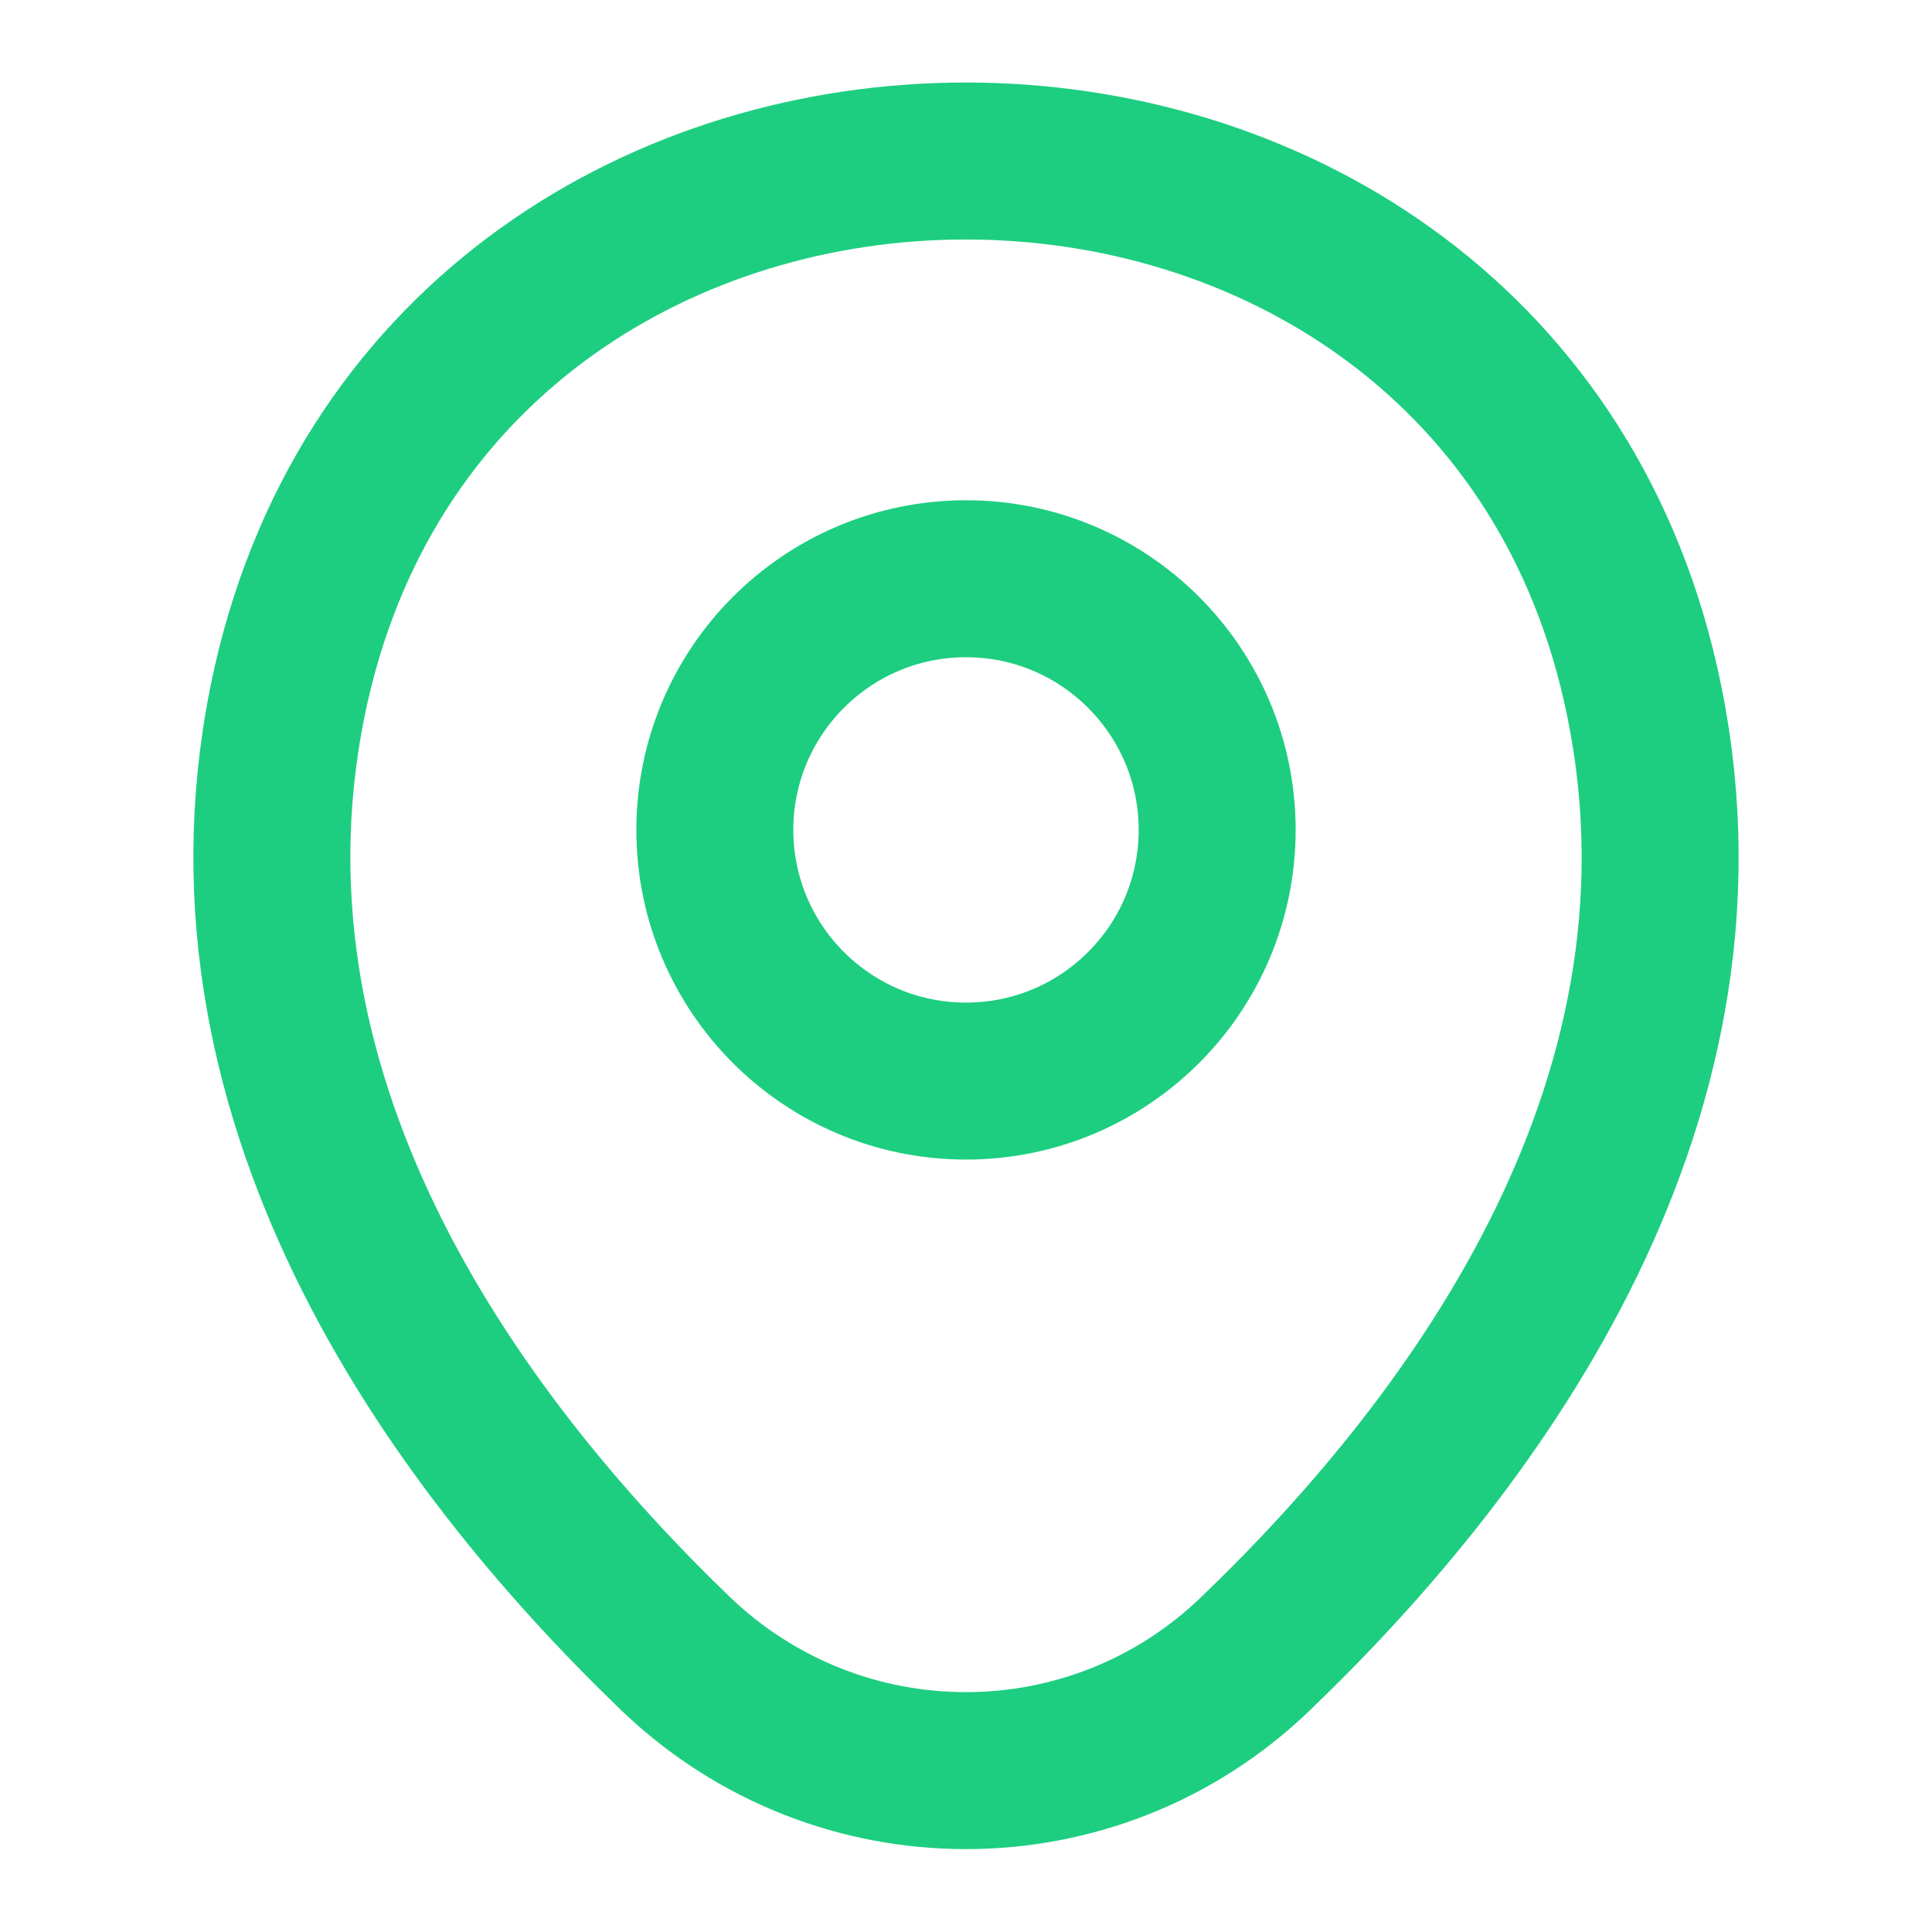
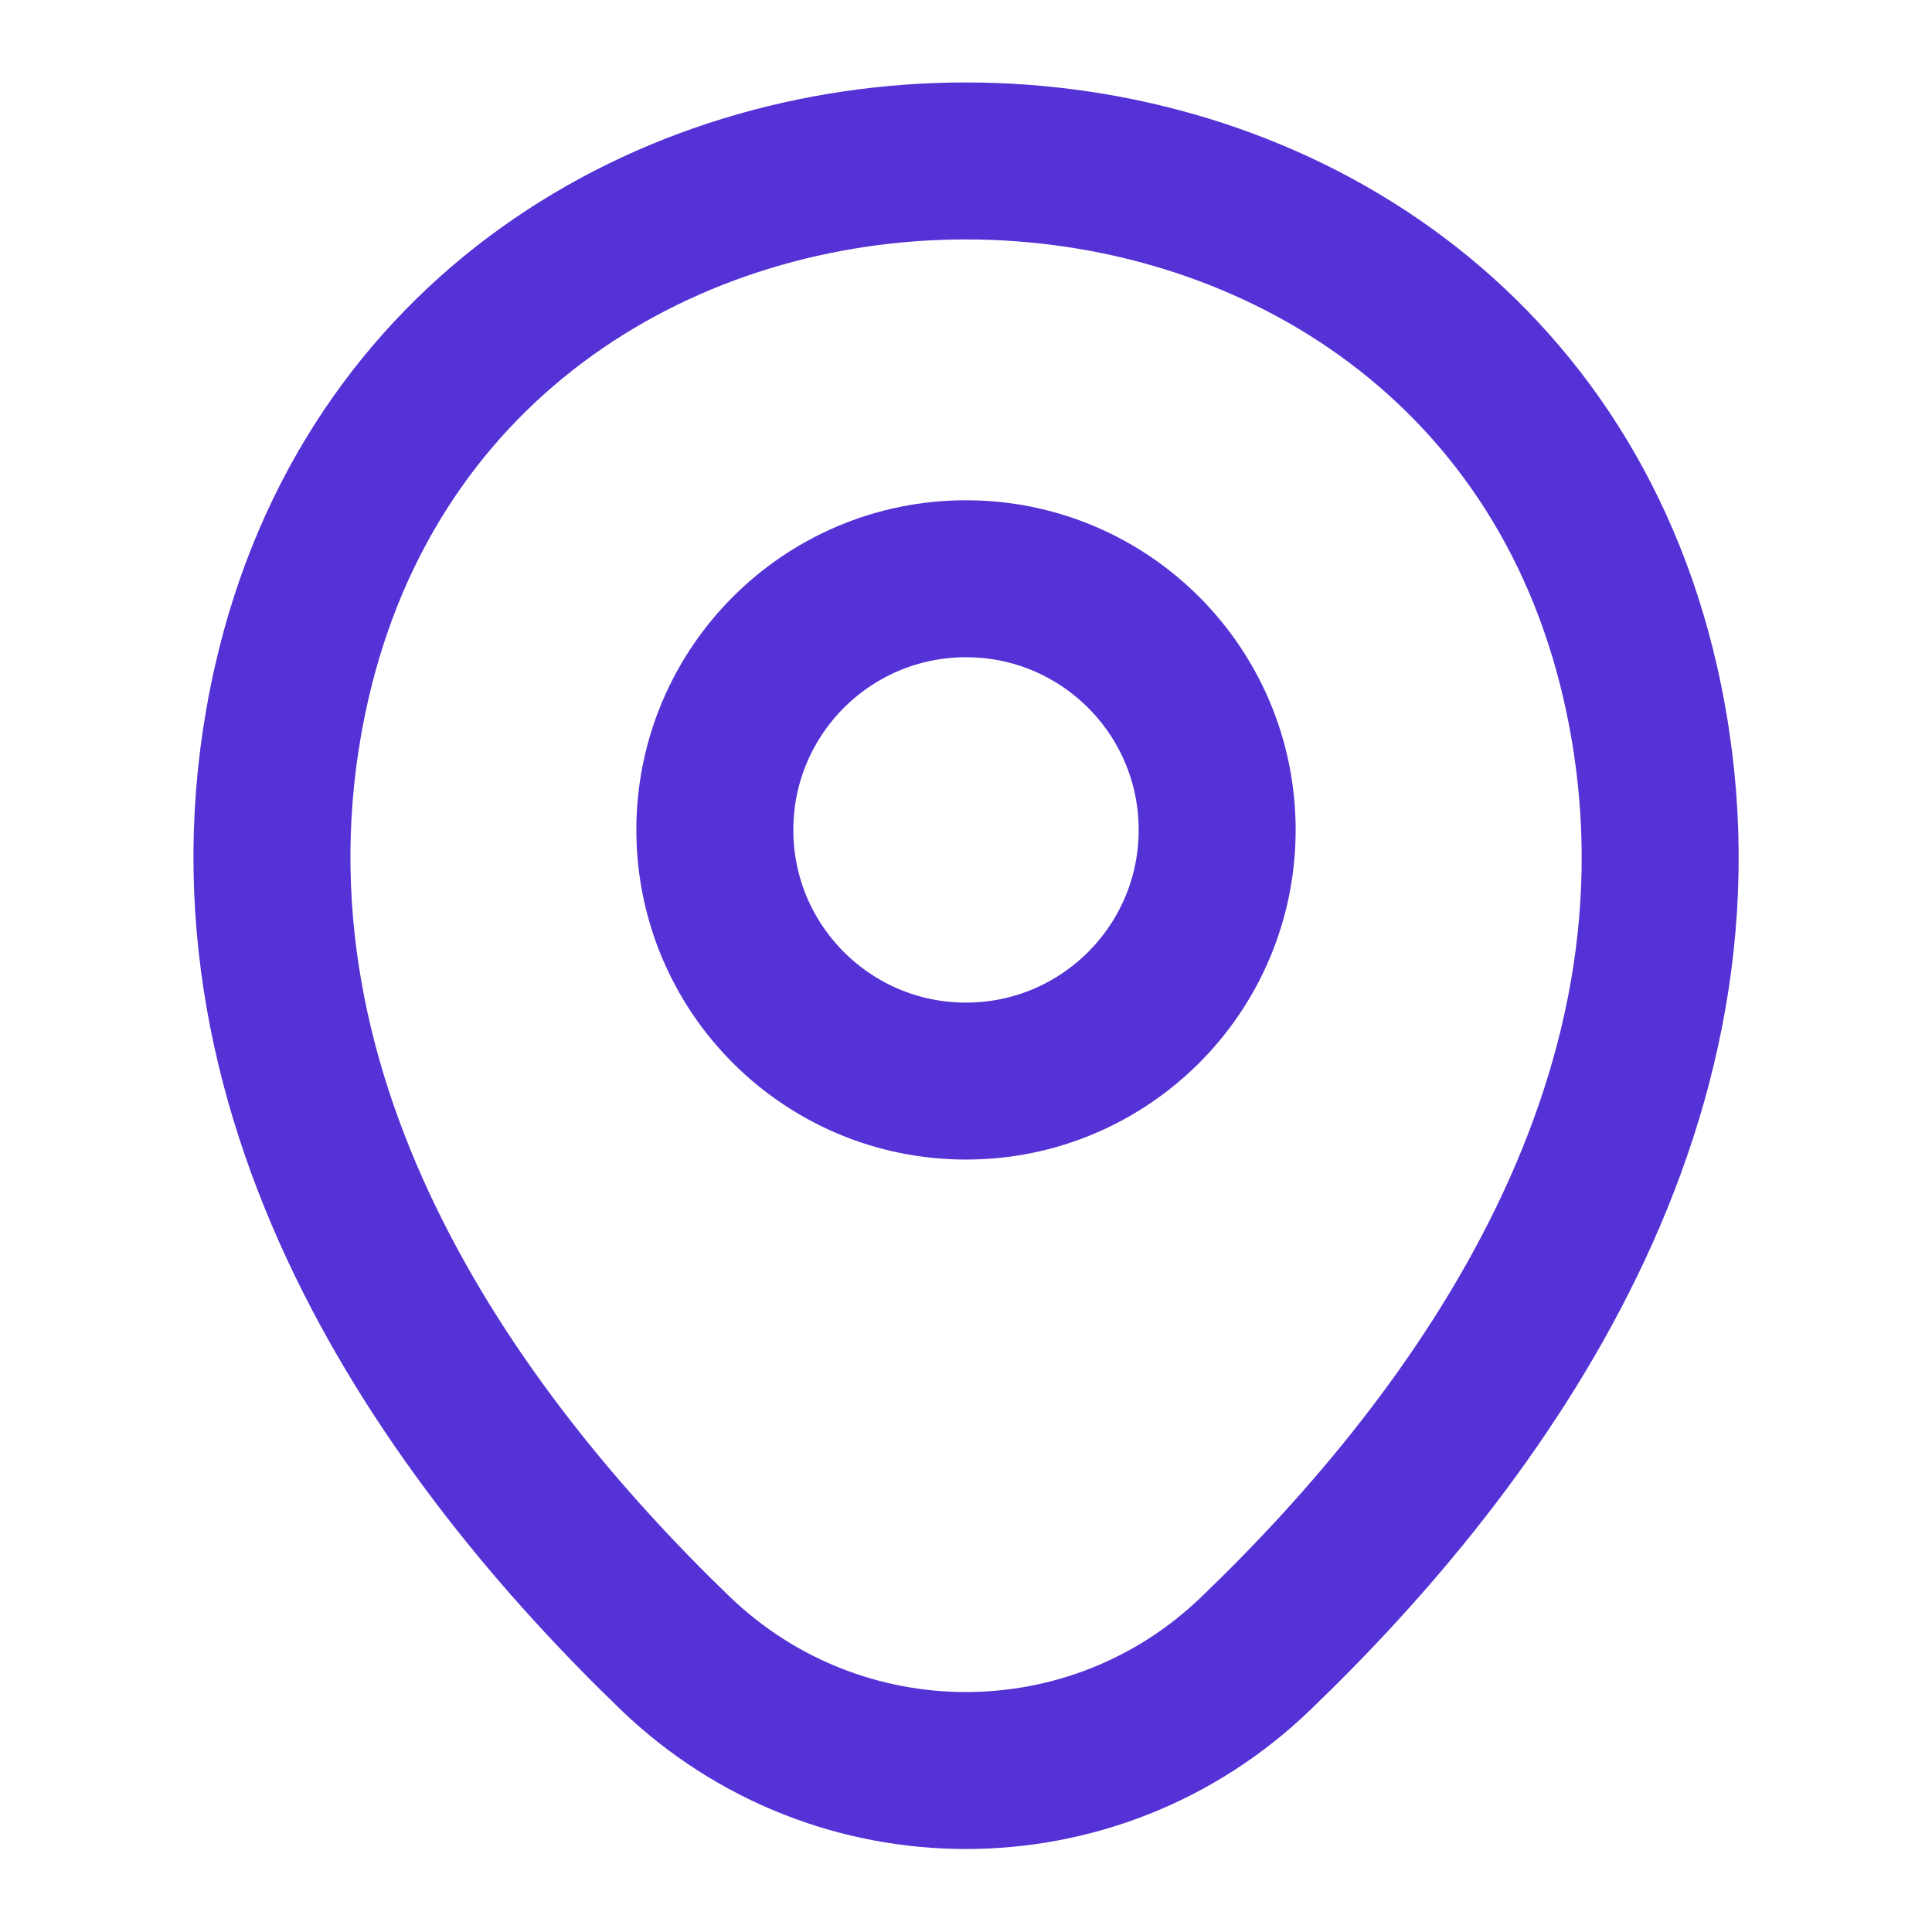
<svg xmlns="http://www.w3.org/2000/svg" width="16" height="16" viewBox="0 0 16 16" fill="none">
  <g id="vuesax/linear/location">
    <g id="location">
-       <path id="Vector" d="M8 8.953C9.149 8.953 10.08 8.022 10.08 6.873C10.08 5.725 9.149 4.793 8 4.793C6.851 4.793 5.92 5.725 5.92 6.873C5.92 8.022 6.851 8.953 8 8.953Z" stroke="#1DCE80" stroke-width="1.3" />
-       <path id="Vector_2" d="M2.413 5.66C3.727 -0.113 12.28 -0.107 13.587 5.667C14.353 9.053 12.247 11.92 10.4 13.693C9.06 14.987 6.94 14.987 5.593 13.693C3.753 11.92 1.647 9.047 2.413 5.66Z" stroke="#1DCE80" stroke-width="1.3" />
+       <path id="Vector" d="M8 8.953C9.149 8.953 10.08 8.022 10.08 6.873C10.08 5.724 9.149 4.793 8 4.793C6.851 4.793 5.92 5.724 5.92 6.873C5.92 8.022 6.851 8.953 8 8.953Z" stroke="#5532D5" stroke-width="1.3" />
+       <path id="Vector_2" d="M2.414 5.66C3.727 -0.114 12.28 -0.107 13.587 5.666C14.354 9.053 12.247 11.92 10.4 13.693C9.06 14.986 6.94 14.986 5.594 13.693C3.754 11.92 1.647 9.046 2.414 5.66Z" stroke="#5532D5" stroke-width="1.3" />
    </g>
  </g>
</svg>
